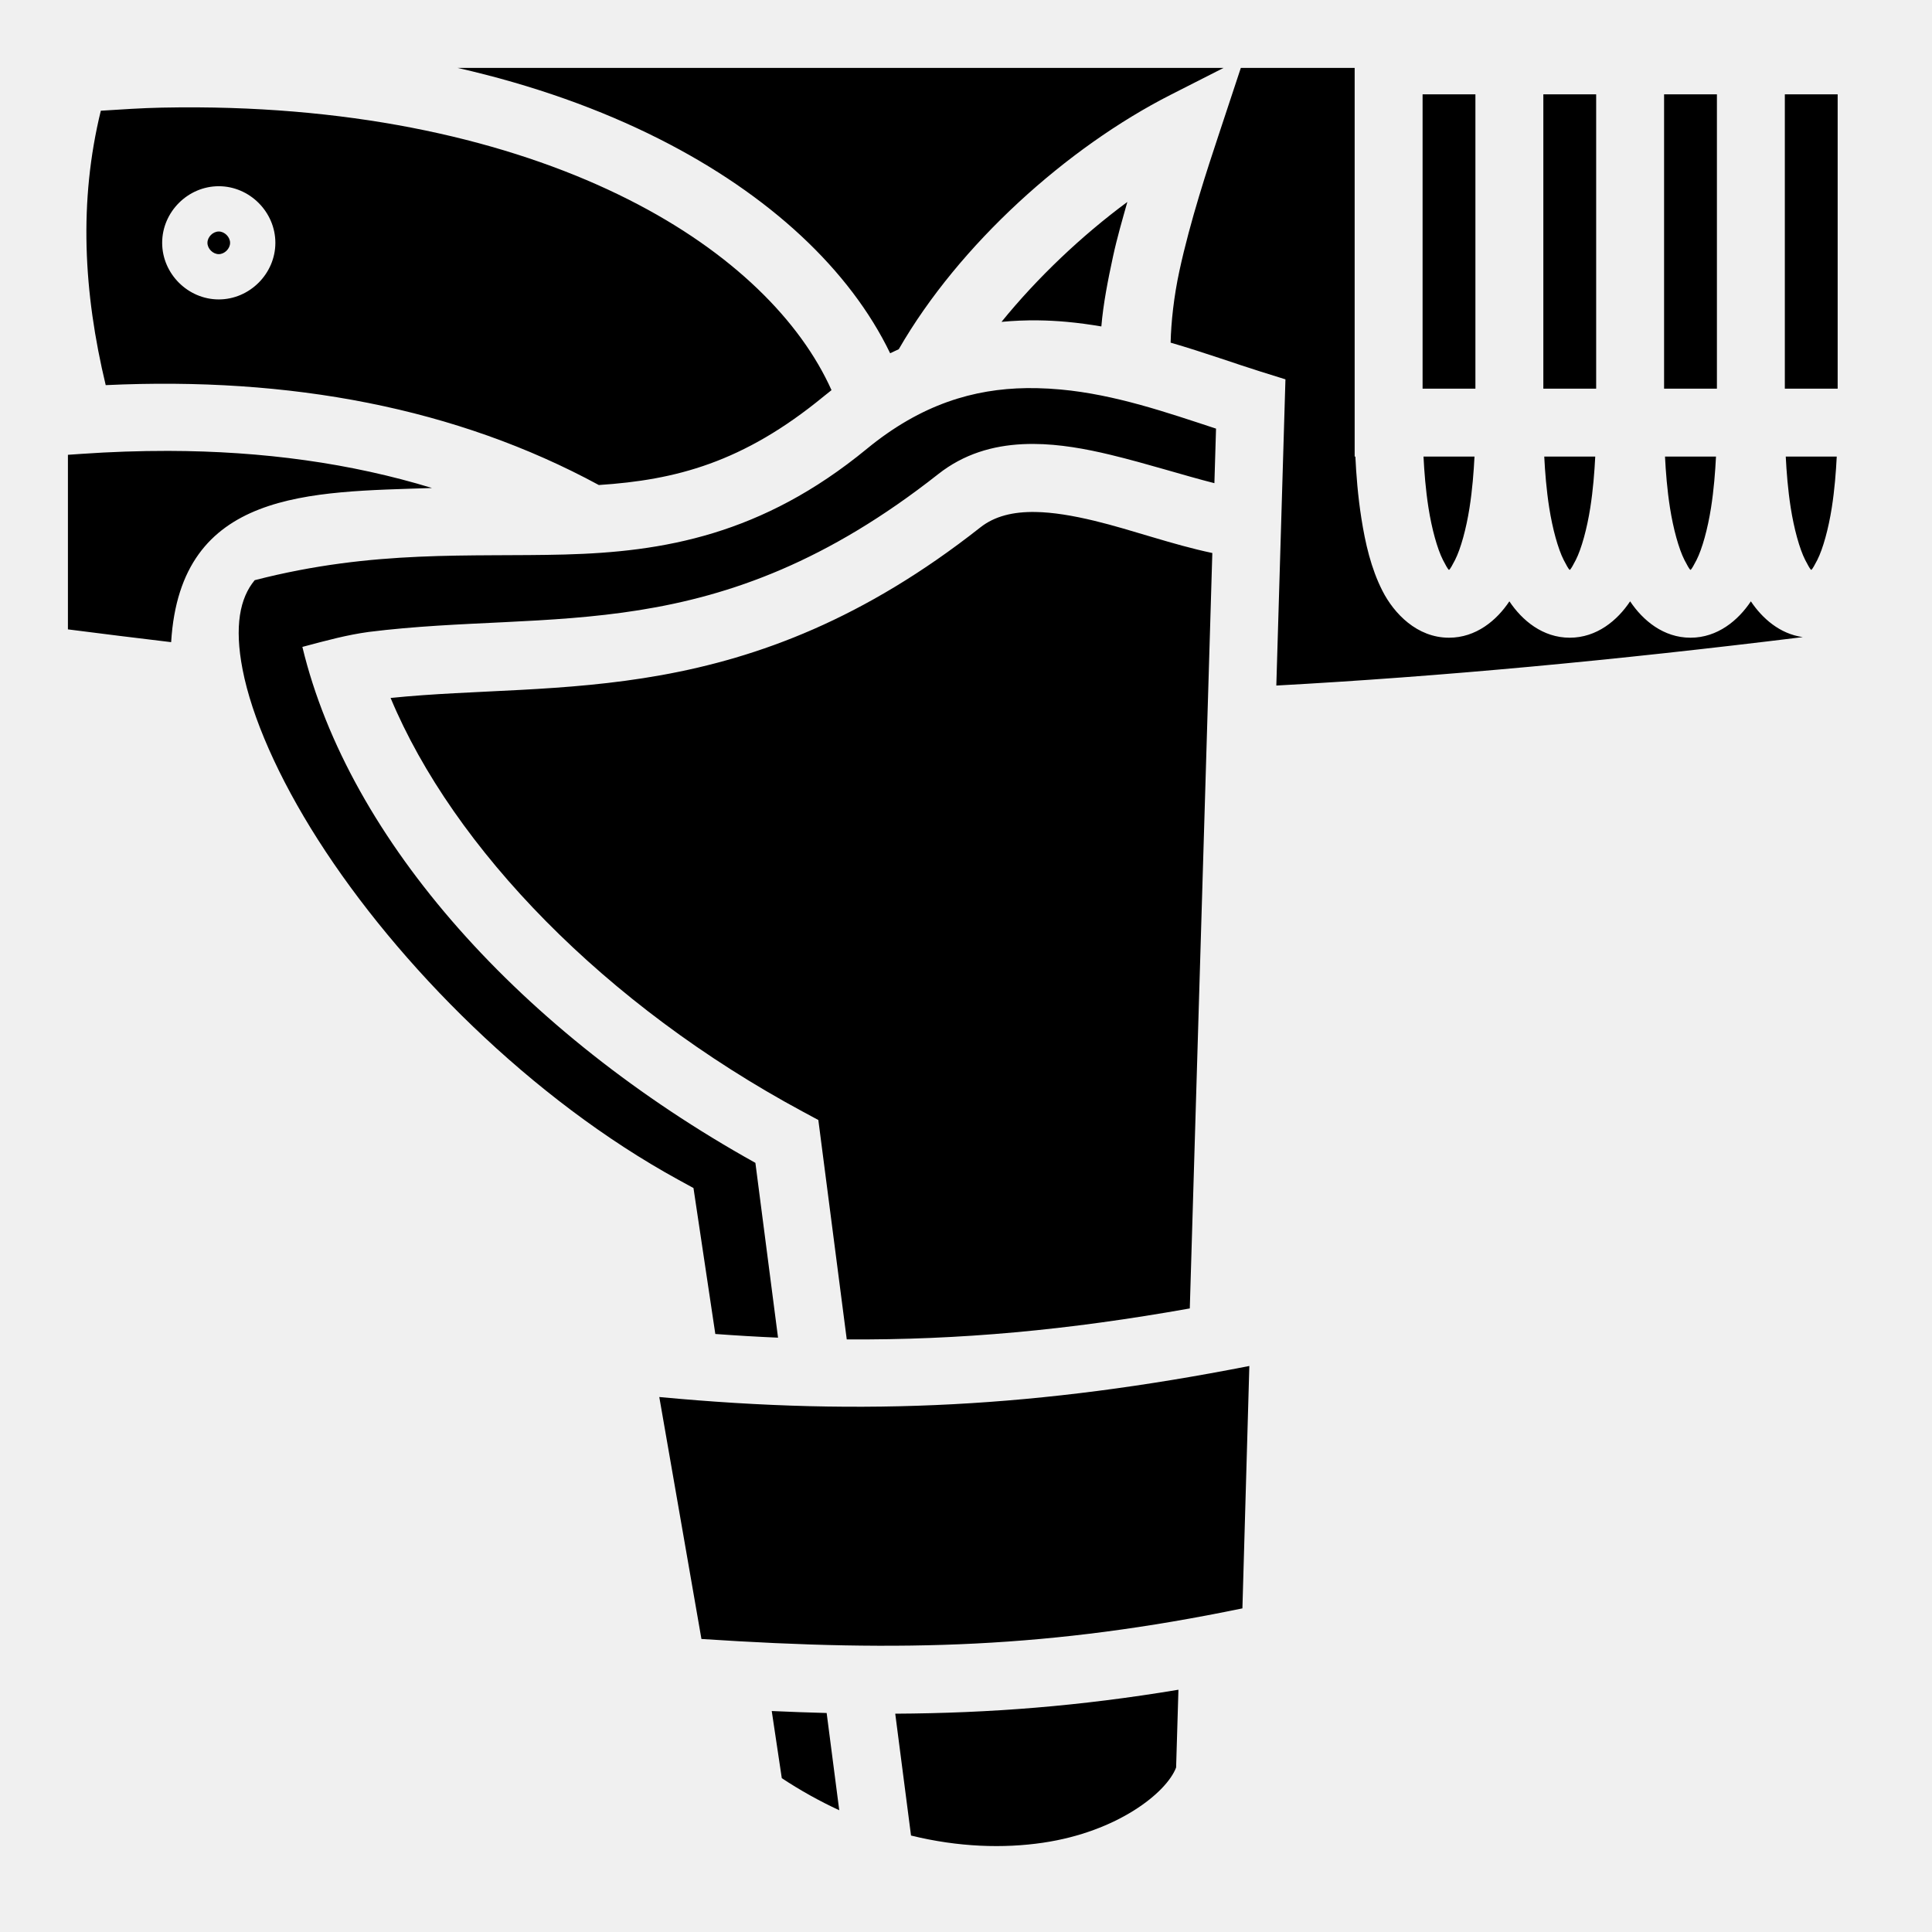
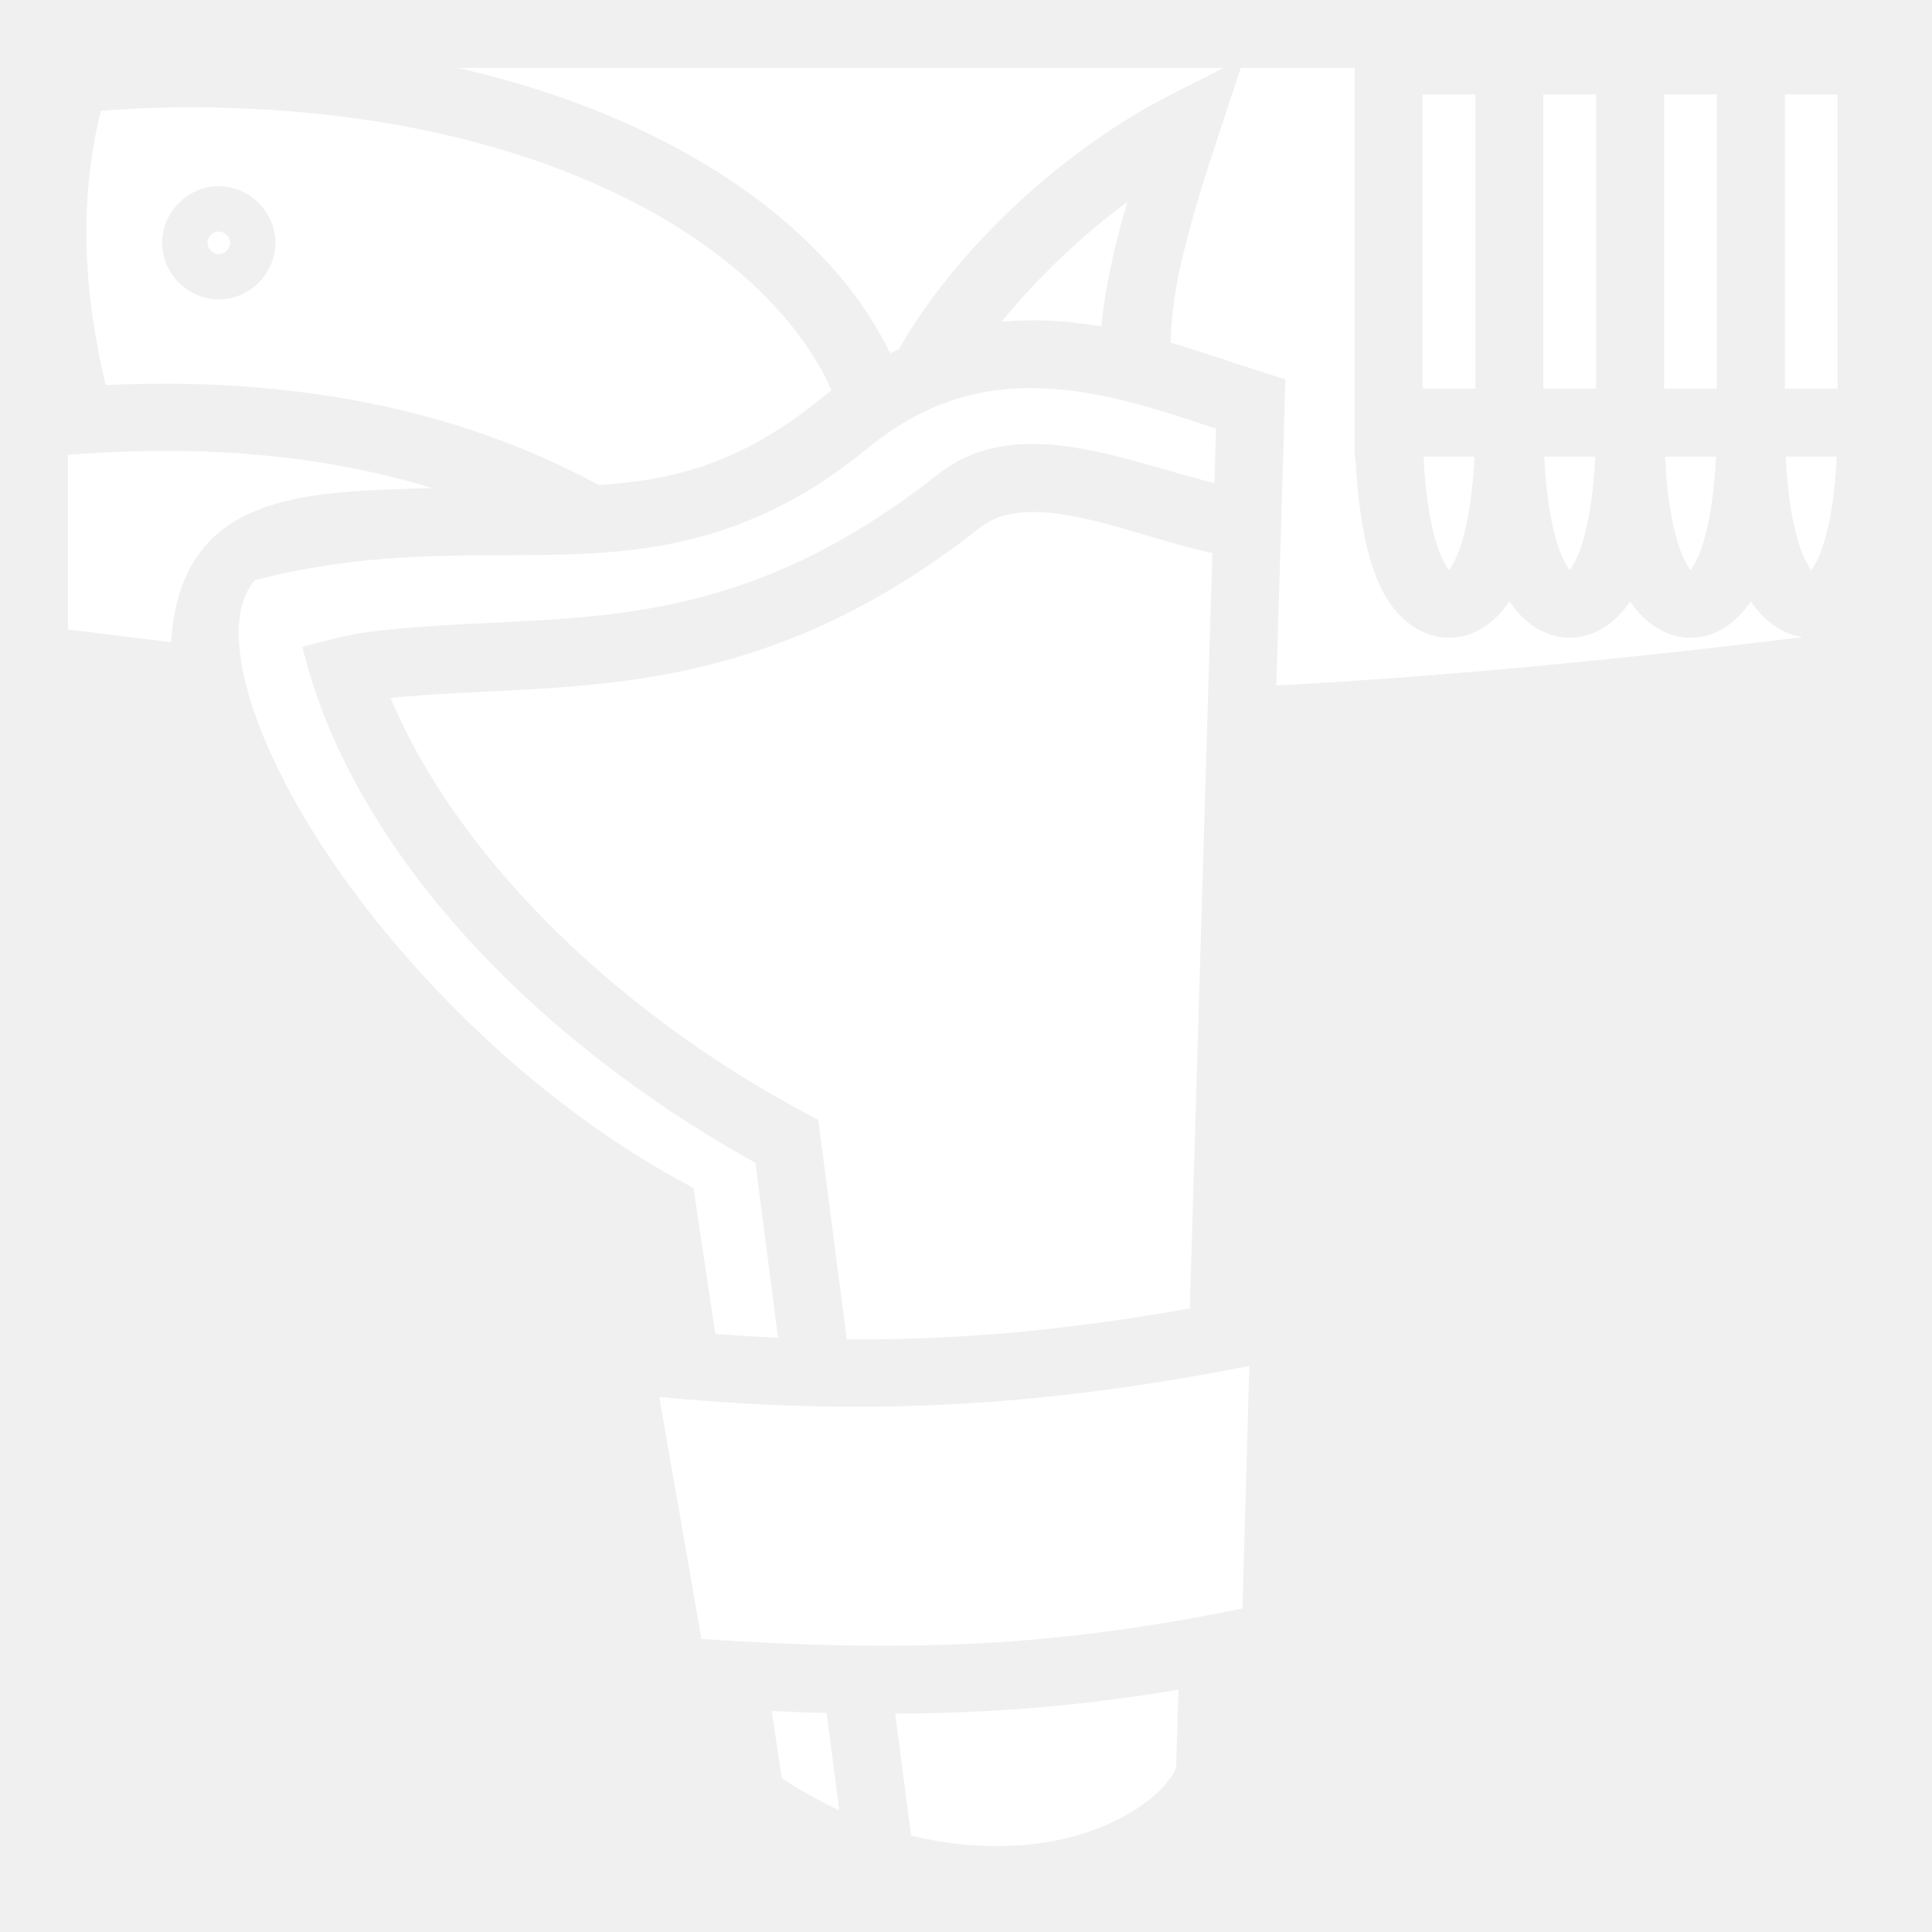
- <svg xmlns="http://www.w3.org/2000/svg" fill="currentColor" viewBox="0 0 512 512">
-   <path fill="currentColor" d="M121.287 18c20.026 4.554 37.905 10.988 53.424 18.826 29.344 14.82 50.536 34.743 61.185 56.785.762-.375 1.524-.716 2.286-1.064 16.01-27.813 44.678-53.513 72.084-67.44L324.252 18zm207.543 0l-5.943 17.959c-2.84 8.581-7.447 22.48-10.336 35.844-1.474 6.817-2.196 13.56-2.324 19.002 8.954 2.6 17.027 5.537 23.914 7.69l6.515 2.034-2.418 81.147c43.855-2.398 89.439-6.668 139.522-12.838-6.076-.836-10.757-4.974-13.76-9.477-3.362 5.042-8.825 9.639-16 9.639-7.175 0-12.638-4.597-16-9.639-3.362 5.042-8.825 9.639-16 9.639-7.175 0-12.638-4.597-16-9.639-3.362 5.042-8.825 9.639-16 9.639-8.485 0-14.587-6.426-17.637-12.418-3.05-5.992-4.552-12.672-5.578-19.18-.942-5.975-1.383-11.792-1.598-16.402H359v-6.412a92.162 92.162 0 0 1 0-2.317V18zM377 25v78h14V25zm32 0v78h14V25zm32 0v78h14V25zm32 0v78h14V25zM52.371 28.453c-3.13-.019-6.297.005-9.5.07-5.249.108-10.71.475-16.152.82-5.876 24.015-4.617 48.104 1.295 72.721 48.867-2.29 92.91 6 130.681 26.471 20.332-1.332 38.212-5.913 59.59-23.488a98.494 98.494 0 0 1 2.074-1.654c-8.162-18.217-26.107-36.532-53.763-50.5-28.66-14.475-67.282-24.156-114.225-24.44zm5.604 20.897c8.177 0 15 6.822 15 15 0 8.177-6.823 15-15 15-8.178 0-15-6.823-15-15 0-8.178 6.822-15 15-15zm240.783 4.168c-12.121 8.949-23.875 20.11-33.348 31.78a91.28 91.28 0 0 1 9.62-.4 97.4 97.4 0 0 1 7.687.399c3.11.284 6.16.706 9.152 1.213.512-6.049 1.739-12.27 3.088-18.51 1.087-5.028 2.471-9.735 3.8-14.482zM57.975 61.35c-1.55 0-3 1.45-3 3s1.45 3 3 3 3-1.45 3-3-1.45-3-3-3zm214.021 41.504c-13.842.202-27.8 4.194-42.281 16.1-27.858 22.9-54.097 27.305-80.018 27.997-25.205.673-50.467-1.378-82.197 6.805-3.925 4.703-5.438 12.194-3.213 23.664 2.446 12.607 9.436 28.598 20.016 45.172 21.16 33.147 56.519 68.736 95.558 90.105l3.918 2.145 5.787 38.676c5.627.414 11.16.741 16.621.978l-6-46.326c-61.83-34.404-107.71-85.402-120.054-136.733 6.733-1.8 11.87-3.182 17.566-3.966 49.06-6.144 91.932 4.671 150.955-41.836 6.793-5.353 14.465-7.532 22.303-7.922a54.42 54.42 0 0 1 2.945-.065c6.886.03 13.831 1.296 20.36 2.871 9.793 2.363 19.385 5.46 27.566 7.526l.432-14.455c-12.858-4.22-26.731-9.05-41.18-10.367a89.855 89.855 0 0 0-6.316-.36 79.045 79.045 0 0 0-2.768-.01zM44.584 119.492a323.97 323.97 0 0 0-22.94.785l-3.644.25v46.264a2915.14 2915.14 0 0 0 27.355 3.385c2.461-40.486 36.809-39.757 69.131-40.85-21.45-6.556-44.743-9.781-69.902-9.834zM377.244 121c.204 3.997.561 8.769 1.322 13.598.866 5.492 2.31 10.812 3.84 13.82 1.531 3.008 1.647 2.582 1.594 2.582-.053 0 .063.426 1.594-2.582 1.53-3.008 2.974-8.328 3.84-13.82.76-4.83 1.118-9.601 1.322-13.598zm32 0c.204 3.997.561 8.769 1.322 13.598.866 5.492 2.31 10.812 3.84 13.82 1.531 3.008 1.647 2.582 1.594 2.582-.053 0 .063.426 1.594-2.582 1.53-3.008 2.974-8.328 3.84-13.82.76-4.83 1.118-9.601 1.322-13.598zm32 0c.204 3.997.561 8.769 1.322 13.598.866 5.492 2.31 10.812 3.84 13.82 1.531 3.008 1.647 2.582 1.594 2.582-.053 0 .063.426 1.594-2.582 1.53-3.008 2.974-8.328 3.84-13.82.76-4.83 1.118-9.601 1.322-13.598zm32 0c.204 3.997.561 8.769 1.322 13.598.866 5.492 2.31 10.812 3.84 13.82 1.531 3.008 1.647 2.582 1.594 2.582-.053 0 .063.426 1.594-2.582 1.53-3.008 2.974-8.328 3.84-13.82.76-4.83 1.118-9.601 1.322-13.598zm-198.832 14.682c-5.918-.1-10.816 1.094-14.617 4.09-61.862 48.743-111.583 40.606-156.283 45.195 16.65 39.858 56.729 81.362 109.289 109.656l4.066 2.19 7.531 58.144c30.008.192 58.766-2.478 90.91-8.21l5.97-200.194c-10.673-2.243-21.309-6.14-31.237-8.535-5.805-1.4-11.026-2.26-15.629-2.336zm56.676 226.316c-55.492 10.883-101.631 13.389-156.37 8.227l11.17 64.12c53.668 3.52 92.439 2.388 143.364-8.107zm-18.791 85.797c-26.058 4.345-49.883 6.217-75.05 6.351l4.183 32.291c12.605 3.098 24.55 3.438 34.966 1.905 19.798-2.914 32.784-13.29 35.286-19.942zm-107.777 5.644l2.662 17.795a116.105 116.105 0 0 0 15.228 8.5l-3.338-25.77c-4.761-.12-9.62-.303-14.552-.525z" />
+ <svg xmlns="http://www.w3.org/2000/svg" fill="#fff" viewBox="0 0 512 512">
+   <path fill="#fff" d="M121.287 18c20.026 4.554 37.905 10.988 53.424 18.826 29.344 14.82 50.536 34.743 61.185 56.785.762-.375 1.524-.716 2.286-1.064 16.01-27.813 44.678-53.513 72.084-67.44L324.252 18zm207.543 0l-5.943 17.959c-2.84 8.581-7.447 22.48-10.336 35.844-1.474 6.817-2.196 13.56-2.324 19.002 8.954 2.6 17.027 5.537 23.914 7.69l6.515 2.034-2.418 81.147c43.855-2.398 89.439-6.668 139.522-12.838-6.076-.836-10.757-4.974-13.76-9.477-3.362 5.042-8.825 9.639-16 9.639-7.175 0-12.638-4.597-16-9.639-3.362 5.042-8.825 9.639-16 9.639-7.175 0-12.638-4.597-16-9.639-3.362 5.042-8.825 9.639-16 9.639-8.485 0-14.587-6.426-17.637-12.418-3.05-5.992-4.552-12.672-5.578-19.18-.942-5.975-1.383-11.792-1.598-16.402H359v-6.412a92.162 92.162 0 0 1 0-2.317V18zM377 25v78h14V25zm32 0v78h14V25zm32 0v78h14V25zm32 0v78h14V25zM52.371 28.453c-3.13-.019-6.297.005-9.5.07-5.249.108-10.71.475-16.152.82-5.876 24.015-4.617 48.104 1.295 72.721 48.867-2.29 92.91 6 130.681 26.471 20.332-1.332 38.212-5.913 59.59-23.488a98.494 98.494 0 0 1 2.074-1.654c-8.162-18.217-26.107-36.532-53.763-50.5-28.66-14.475-67.282-24.156-114.225-24.44zm5.604 20.897c8.177 0 15 6.822 15 15 0 8.177-6.823 15-15 15-8.178 0-15-6.823-15-15 0-8.178 6.822-15 15-15zm240.783 4.168c-12.121 8.949-23.875 20.11-33.348 31.78a91.28 91.28 0 0 1 9.62-.4 97.4 97.4 0 0 1 7.687.399c3.11.284 6.16.706 9.152 1.213.512-6.049 1.739-12.27 3.088-18.51 1.087-5.028 2.471-9.735 3.8-14.482zM57.975 61.35c-1.55 0-3 1.45-3 3s1.45 3 3 3 3-1.45 3-3-1.45-3-3-3zm214.021 41.504c-13.842.202-27.8 4.194-42.281 16.1-27.858 22.9-54.097 27.305-80.018 27.997-25.205.673-50.467-1.378-82.197 6.805-3.925 4.703-5.438 12.194-3.213 23.664 2.446 12.607 9.436 28.598 20.016 45.172 21.16 33.147 56.519 68.736 95.558 90.105l3.918 2.145 5.787 38.676c5.627.414 11.16.741 16.621.978l-6-46.326c-61.83-34.404-107.71-85.402-120.054-136.733 6.733-1.8 11.87-3.182 17.566-3.966 49.06-6.144 91.932 4.671 150.955-41.836 6.793-5.353 14.465-7.532 22.303-7.922a54.42 54.42 0 0 1 2.945-.065c6.886.03 13.831 1.296 20.36 2.871 9.793 2.363 19.385 5.46 27.566 7.526l.432-14.455c-12.858-4.22-26.731-9.05-41.18-10.367a89.855 89.855 0 0 0-6.316-.36 79.045 79.045 0 0 0-2.768-.01zM44.584 119.492a323.97 323.97 0 0 0-22.94.785l-3.644.25v46.264a2915.14 2915.14 0 0 0 27.355 3.385c2.461-40.486 36.809-39.757 69.131-40.85-21.45-6.556-44.743-9.781-69.902-9.834zM377.244 121c.204 3.997.561 8.769 1.322 13.598.866 5.492 2.31 10.812 3.84 13.82 1.531 3.008 1.647 2.582 1.594 2.582-.053 0 .063.426 1.594-2.582 1.53-3.008 2.974-8.328 3.84-13.82.76-4.83 1.118-9.601 1.322-13.598zm32 0c.204 3.997.561 8.769 1.322 13.598.866 5.492 2.31 10.812 3.84 13.82 1.531 3.008 1.647 2.582 1.594 2.582-.053 0 .063.426 1.594-2.582 1.53-3.008 2.974-8.328 3.84-13.82.76-4.83 1.118-9.601 1.322-13.598zm32 0c.204 3.997.561 8.769 1.322 13.598.866 5.492 2.31 10.812 3.84 13.82 1.531 3.008 1.647 2.582 1.594 2.582-.053 0 .063.426 1.594-2.582 1.53-3.008 2.974-8.328 3.84-13.82.76-4.83 1.118-9.601 1.322-13.598zm32 0c.204 3.997.561 8.769 1.322 13.598.866 5.492 2.31 10.812 3.84 13.82 1.531 3.008 1.647 2.582 1.594 2.582-.053 0 .063.426 1.594-2.582 1.53-3.008 2.974-8.328 3.84-13.82.76-4.83 1.118-9.601 1.322-13.598zm-198.832 14.682c-5.918-.1-10.816 1.094-14.617 4.09-61.862 48.743-111.583 40.606-156.283 45.195 16.65 39.858 56.729 81.362 109.289 109.656l4.066 2.19 7.531 58.144c30.008.192 58.766-2.478 90.91-8.21l5.97-200.194c-10.673-2.243-21.309-6.14-31.237-8.535-5.805-1.4-11.026-2.26-15.629-2.336zm56.676 226.316c-55.492 10.883-101.631 13.389-156.37 8.227l11.17 64.12c53.668 3.52 92.439 2.388 143.364-8.107zm-18.791 85.797c-26.058 4.345-49.883 6.217-75.05 6.351l4.183 32.291c12.605 3.098 24.55 3.438 34.966 1.905 19.798-2.914 32.784-13.29 35.286-19.942zm-107.777 5.644l2.662 17.795a116.105 116.105 0 0 0 15.228 8.5l-3.338-25.77c-4.761-.12-9.62-.303-14.552-.525z" />
</svg>
